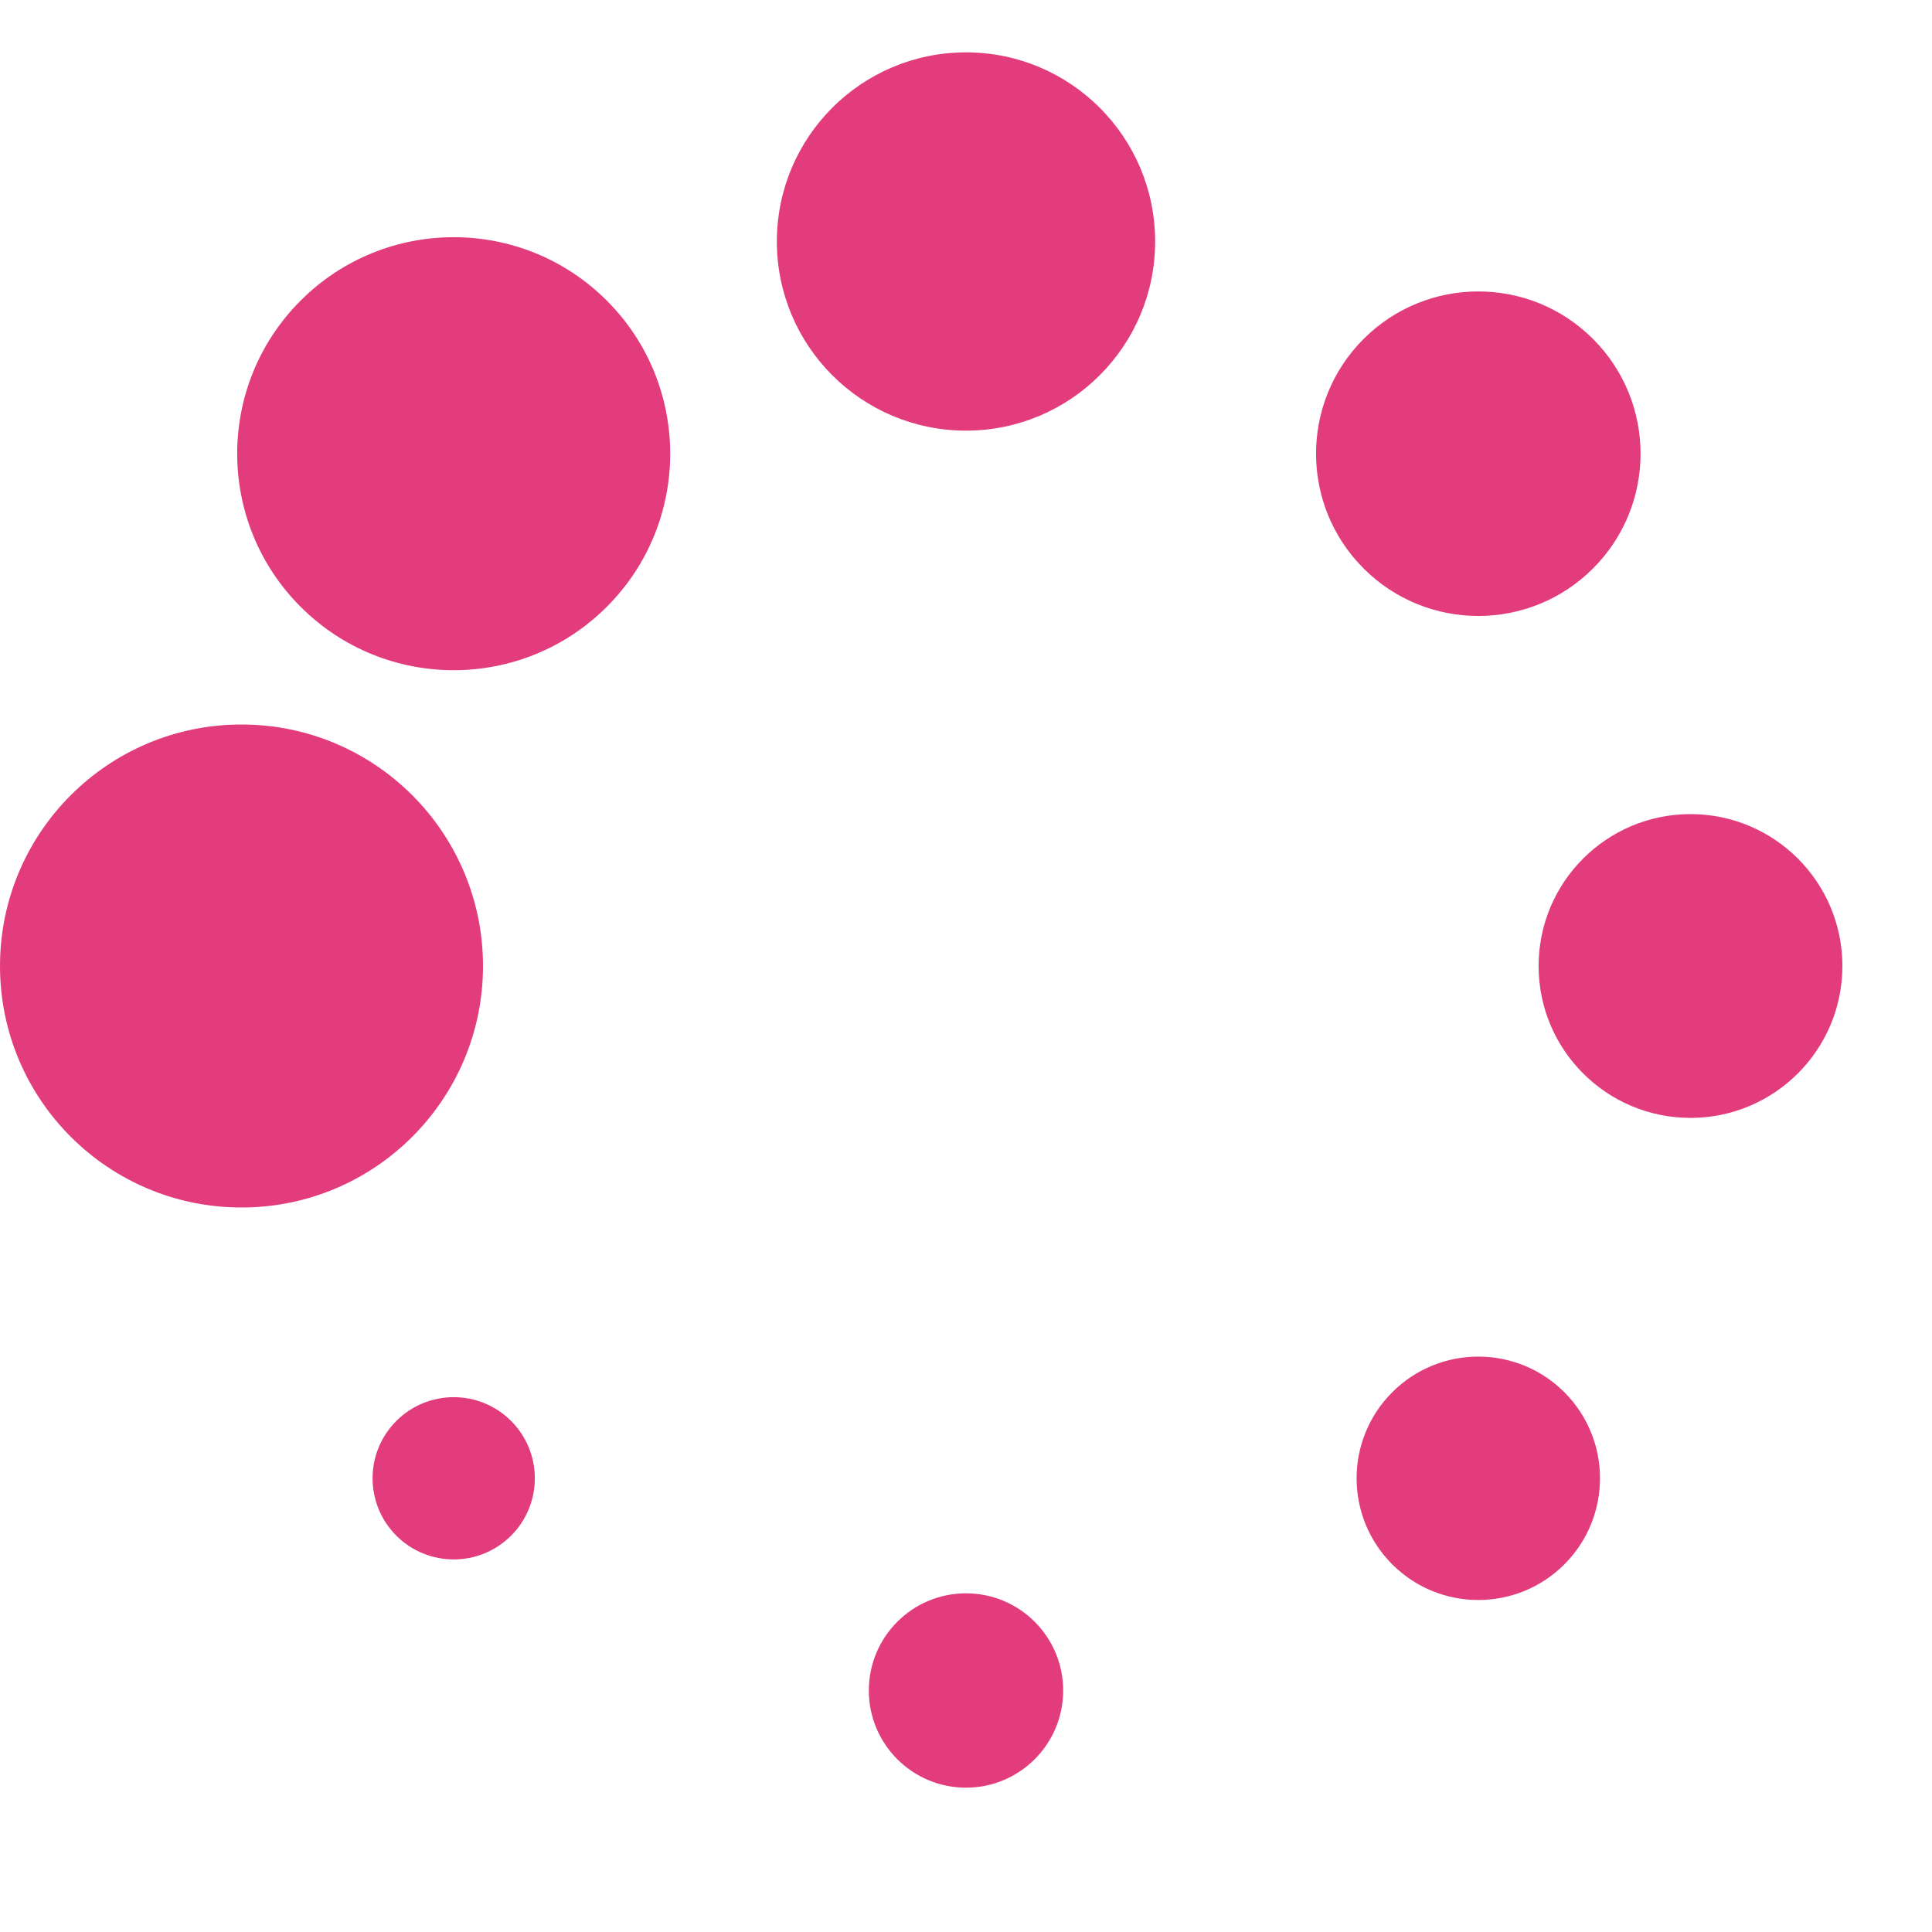
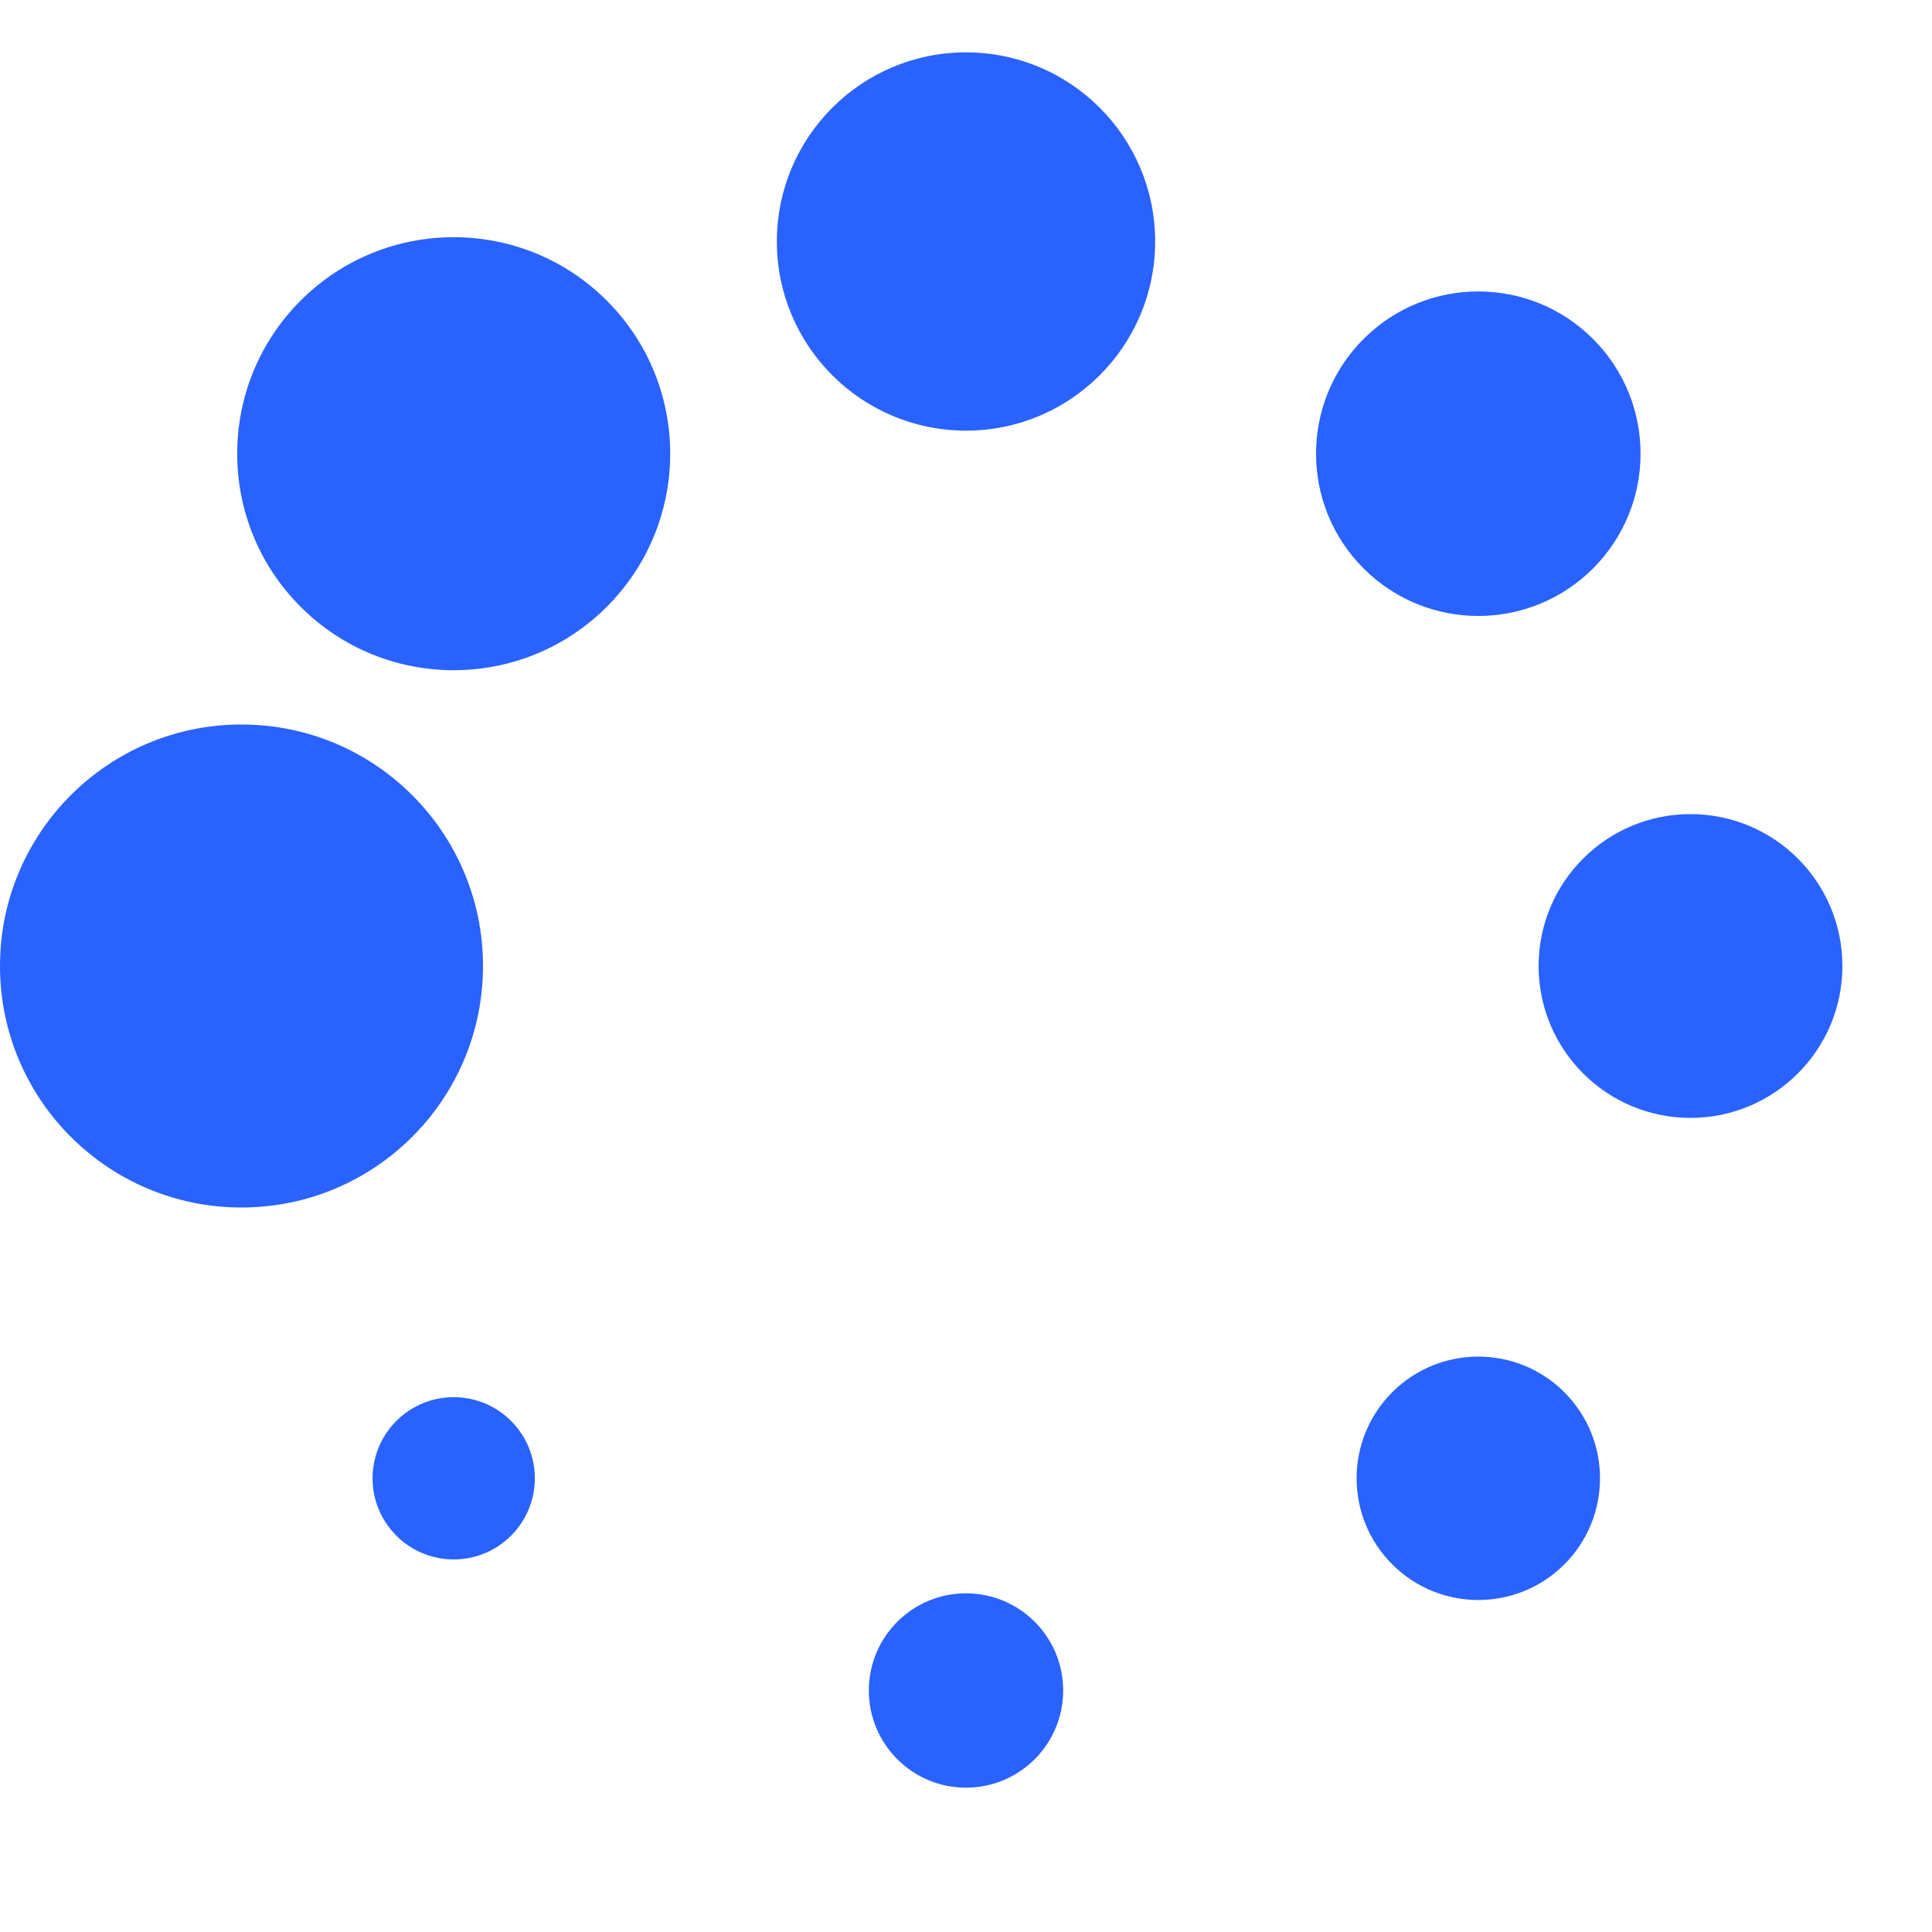
<svg xmlns="http://www.w3.org/2000/svg" version="1.0" width="64px" height="64px" viewBox="0 0 128 128" xml:space="preserve">
  <rect x="0" y="0" width="100%" height="100%" fill="transparent" />
  <g>
-     <circle cx="16" cy="64" r="16" fill="#e33c7d" fill-opacity="1" />
-     <circle cx="16" cy="64" r="14.344" fill="#e33c7d" fill-opacity="1" transform="rotate(45 64 64)" />
-     <circle cx="16" cy="64" r="12.531" fill="#e33c7d" fill-opacity="1" transform="rotate(90 64 64)" />
-     <circle cx="16" cy="64" r="10.75" fill="#e33c7d" fill-opacity="1" transform="rotate(135 64 64)" />
-     <circle cx="16" cy="64" r="10.063" fill="#e33c7d" fill-opacity="1" transform="rotate(180 64 64)" />
-     <circle cx="16" cy="64" r="8.063" fill="#e33c7d" fill-opacity="1" transform="rotate(225 64 64)" />
-     <circle cx="16" cy="64" r="6.438" fill="#e33c7d" fill-opacity="1" transform="rotate(270 64 64)" />
-     <circle cx="16" cy="64" r="5.375" fill="#e33c7d" fill-opacity="1" transform="rotate(315 64 64)" />
+     <circle cx="16" cy="64" r="16" fill="#2962ff" fill-opacity="1" />
+     <circle cx="16" cy="64" r="14.344" fill="#2962ff" fill-opacity="1" transform="rotate(45 64 64)" />
+     <circle cx="16" cy="64" r="12.531" fill="#2962ff" fill-opacity="1" transform="rotate(90 64 64)" />
+     <circle cx="16" cy="64" r="10.75" fill="#2962ff" fill-opacity="1" transform="rotate(135 64 64)" />
+     <circle cx="16" cy="64" r="10.063" fill="#2962ff" fill-opacity="1" transform="rotate(180 64 64)" />
+     <circle cx="16" cy="64" r="8.063" fill="#2962ff" fill-opacity="1" transform="rotate(225 64 64)" />
+     <circle cx="16" cy="64" r="6.438" fill="#2962ff" fill-opacity="1" transform="rotate(270 64 64)" />
+     <circle cx="16" cy="64" r="5.375" fill="#2962ff" fill-opacity="1" transform="rotate(315 64 64)" />
    <animateTransform attributeName="transform" type="rotate" values="0 64 64;315 64 64;270 64 64;225 64 64;180 64 64;135 64 64;90 64 64;45 64 64" calcMode="discrete" dur="720ms" repeatCount="indefinite">
</animateTransform>
  </g>
</svg>
